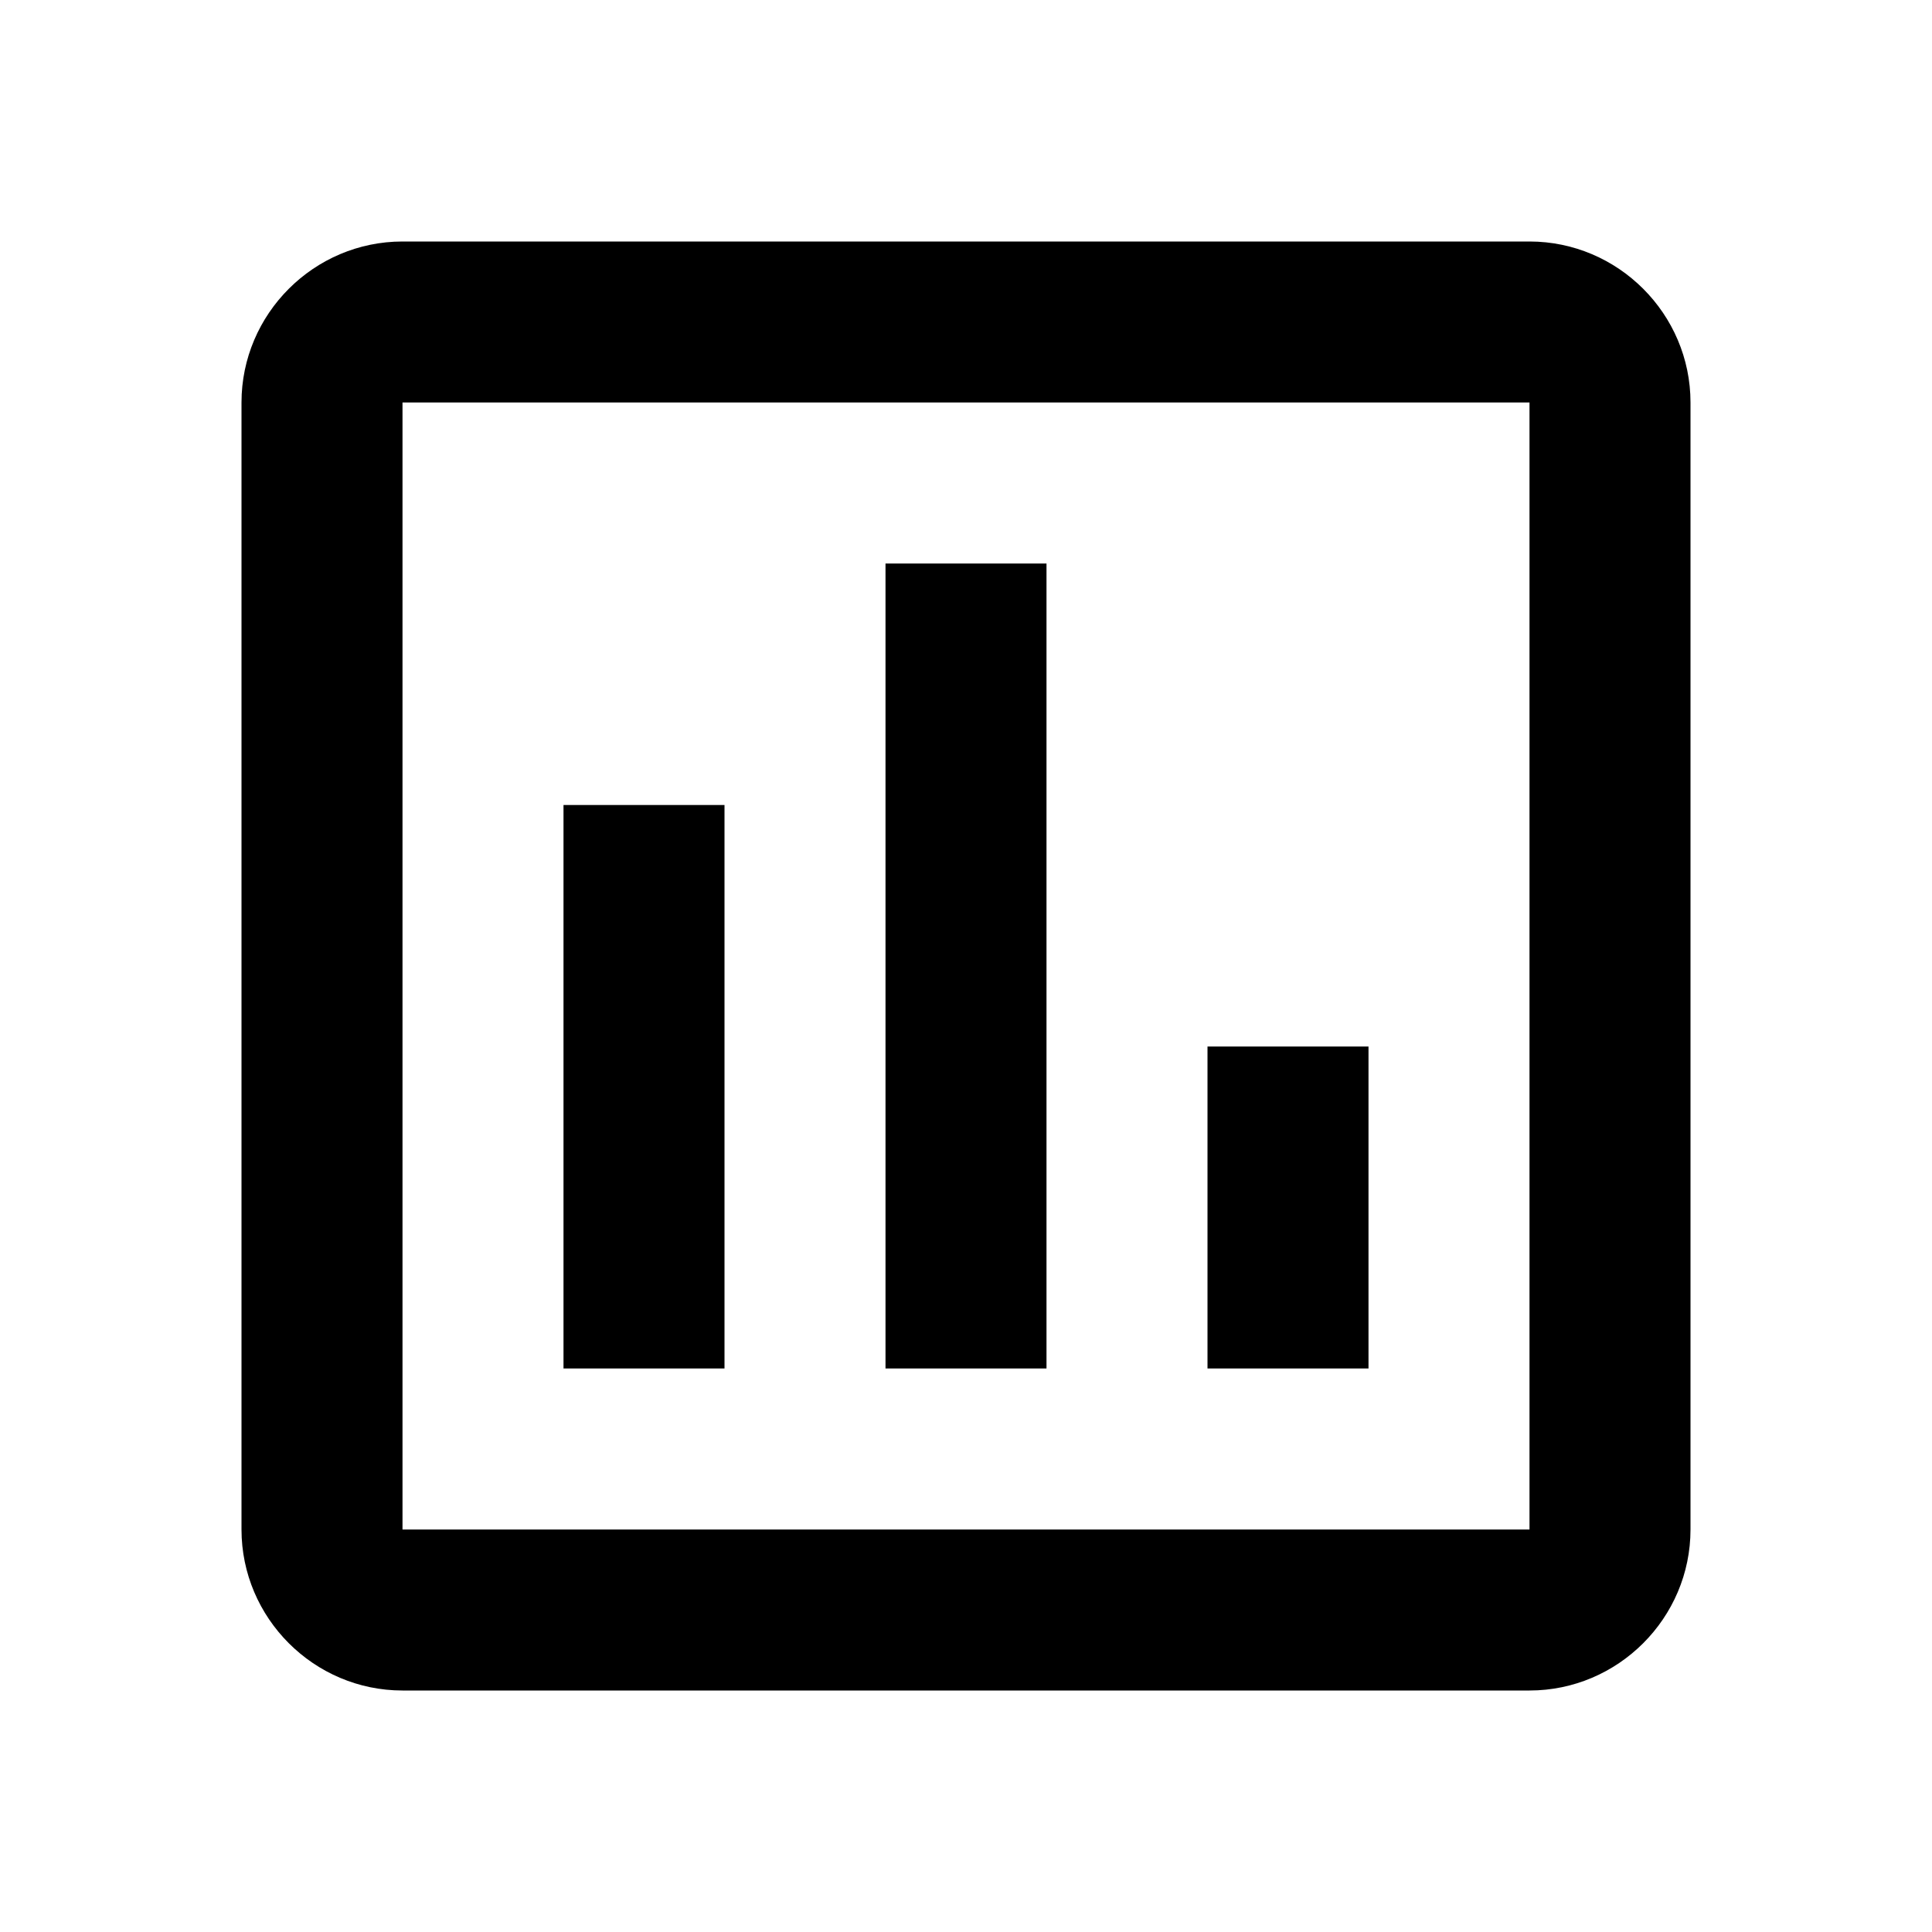
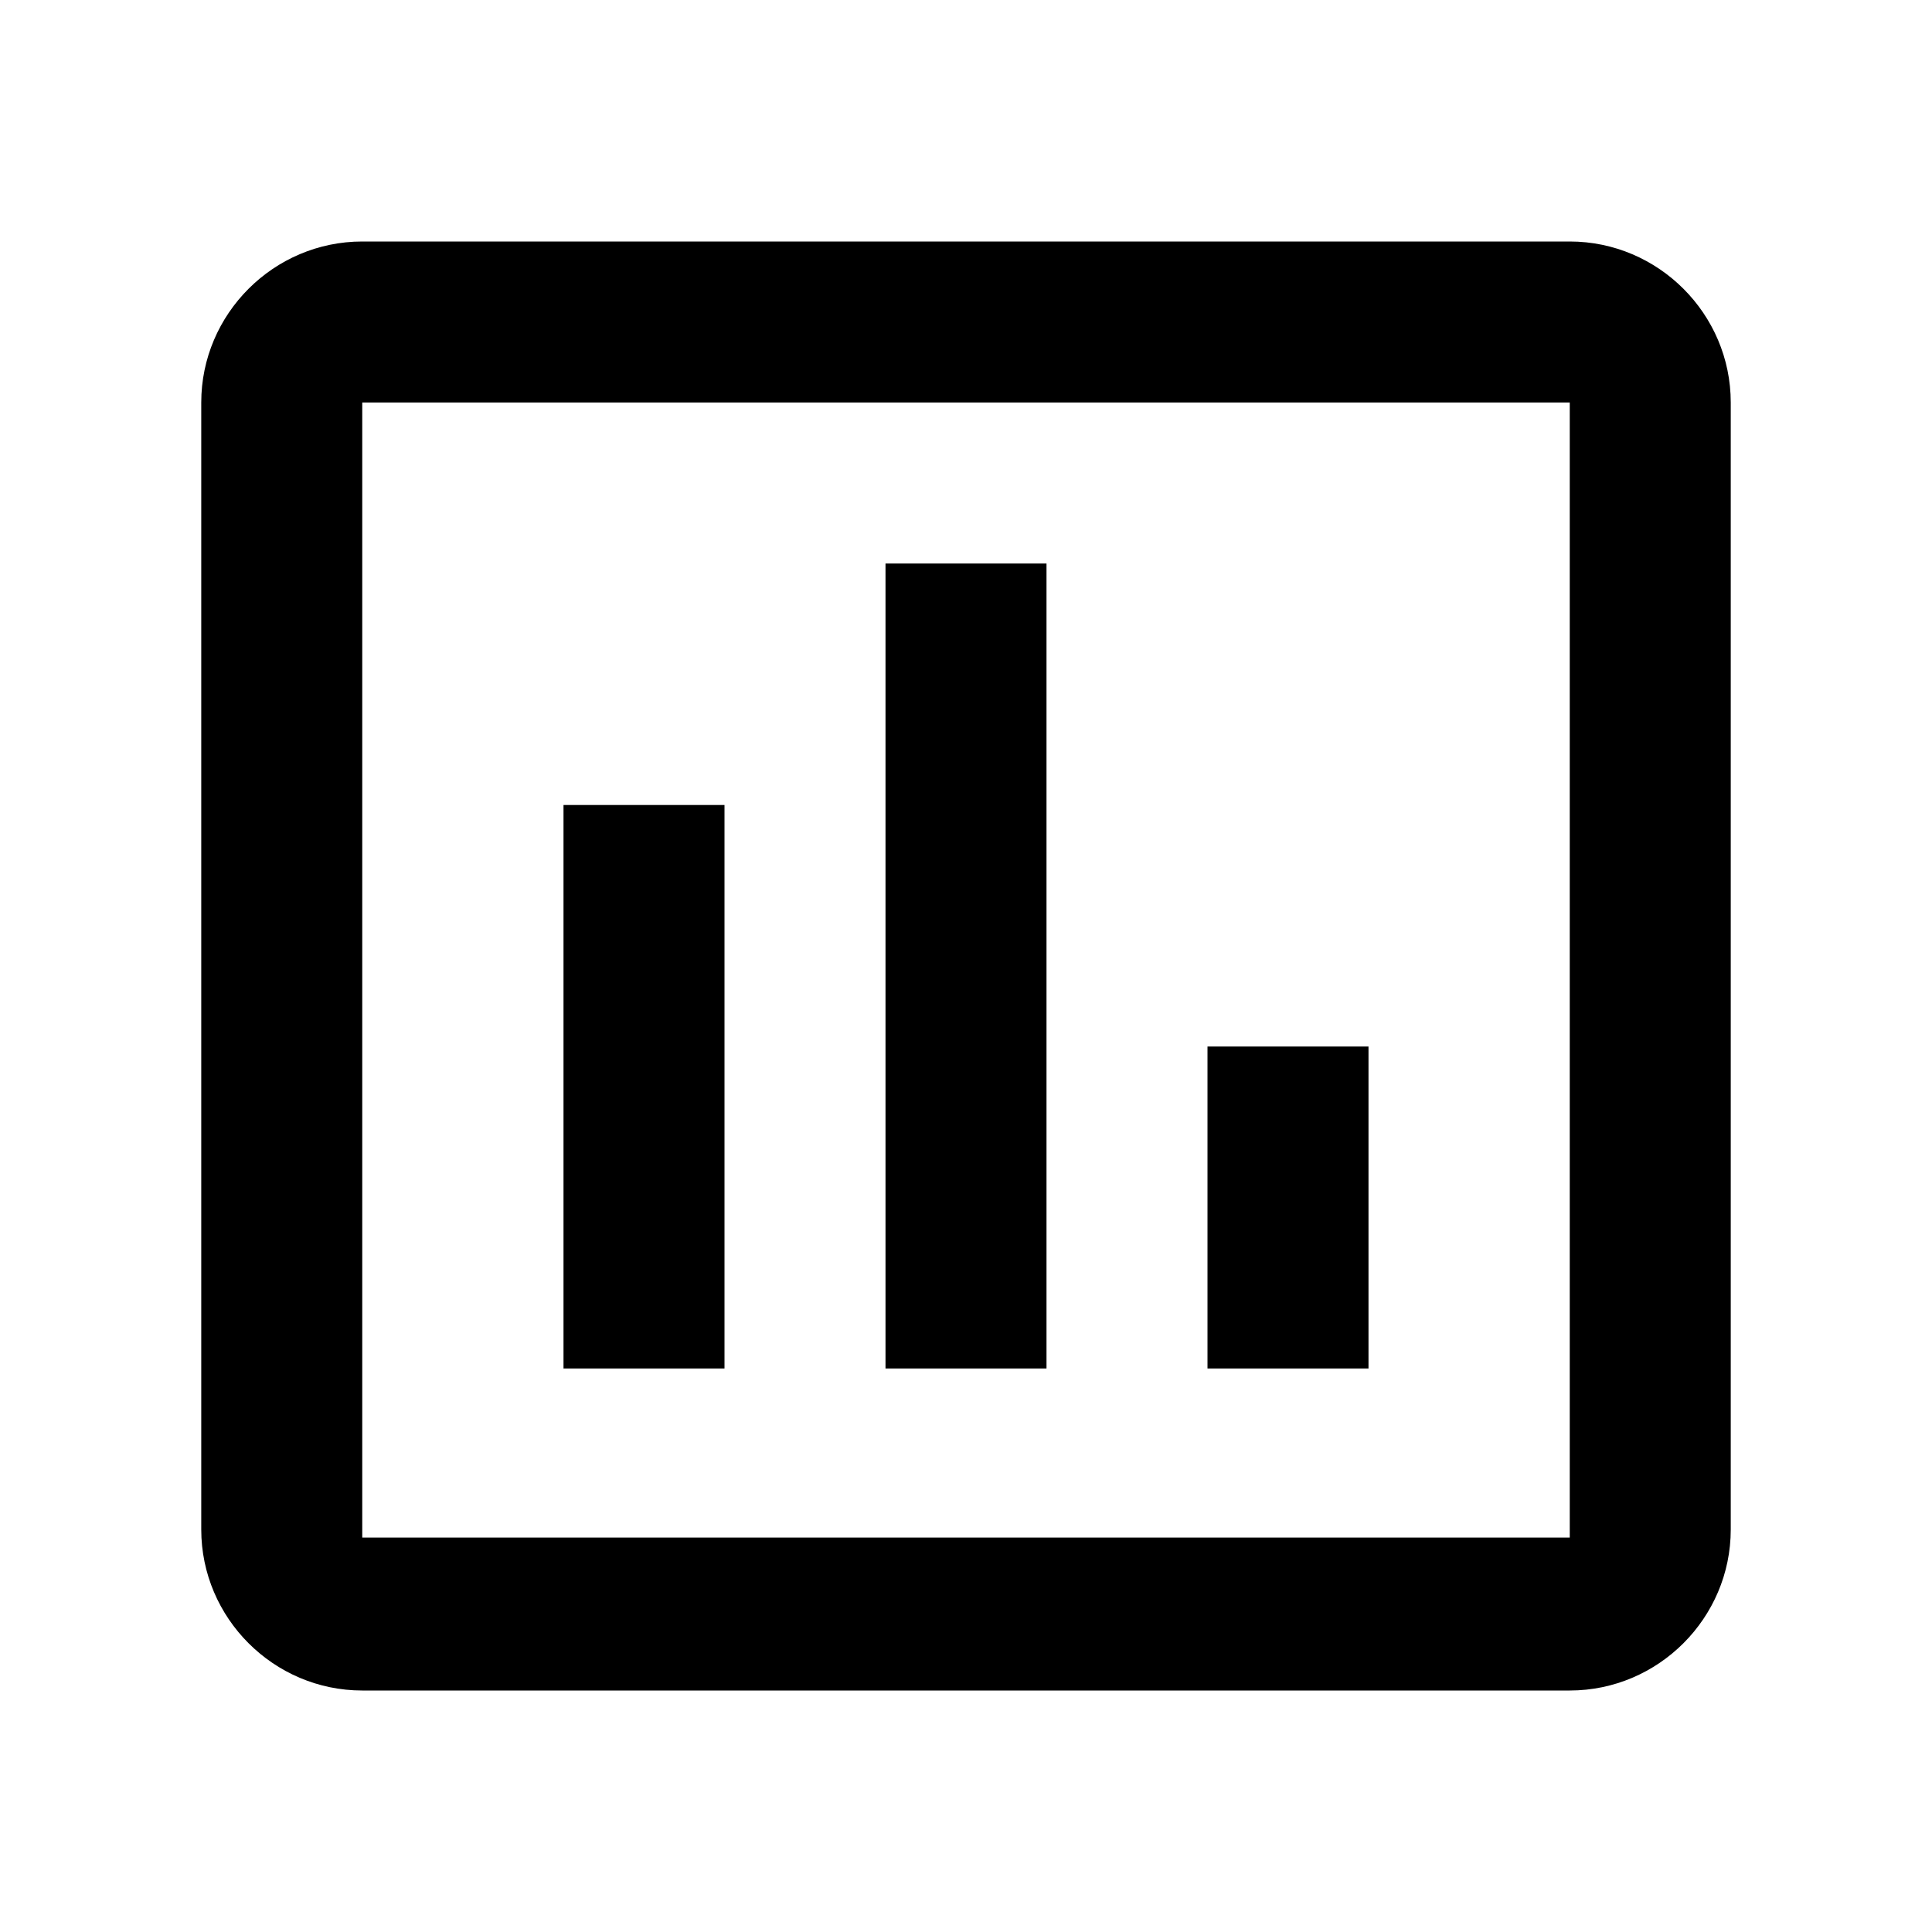
<svg xmlns="http://www.w3.org/2000/svg" height="24" viewBox="0 0 24 24" width="24">
-   <path d="M0 0h24v24H0V0z" fill="none" />
-   <path d="M19 3H5c-1.1 0-2 .9-2 2v14c0 1.1.9 2 2 2h14c1.1 0 2-.9 2-2V5c0-1.1-.9-2-2-2zm0 16H5V5h14v14zM7 10h2v7H7zm4-3h2v10h-2zm4 6h2v4h-2z" />
+   <path d="M0 0h24v24H0z" fill="none" />
+   <path d="M9 17H7v-7h2v7zm4 0h-2V7h2v10zm4 0h-2v-4h2v4zm2.5 2.1h-15V5h15v14.1zm0-16.1h-15c-1.1 0-2 .9-2 2v14c0 1.1.9 2 2 2h15c1.1 0 2-.9 2-2V5c0-1.1-.9-2-2-2z" />
</svg>
